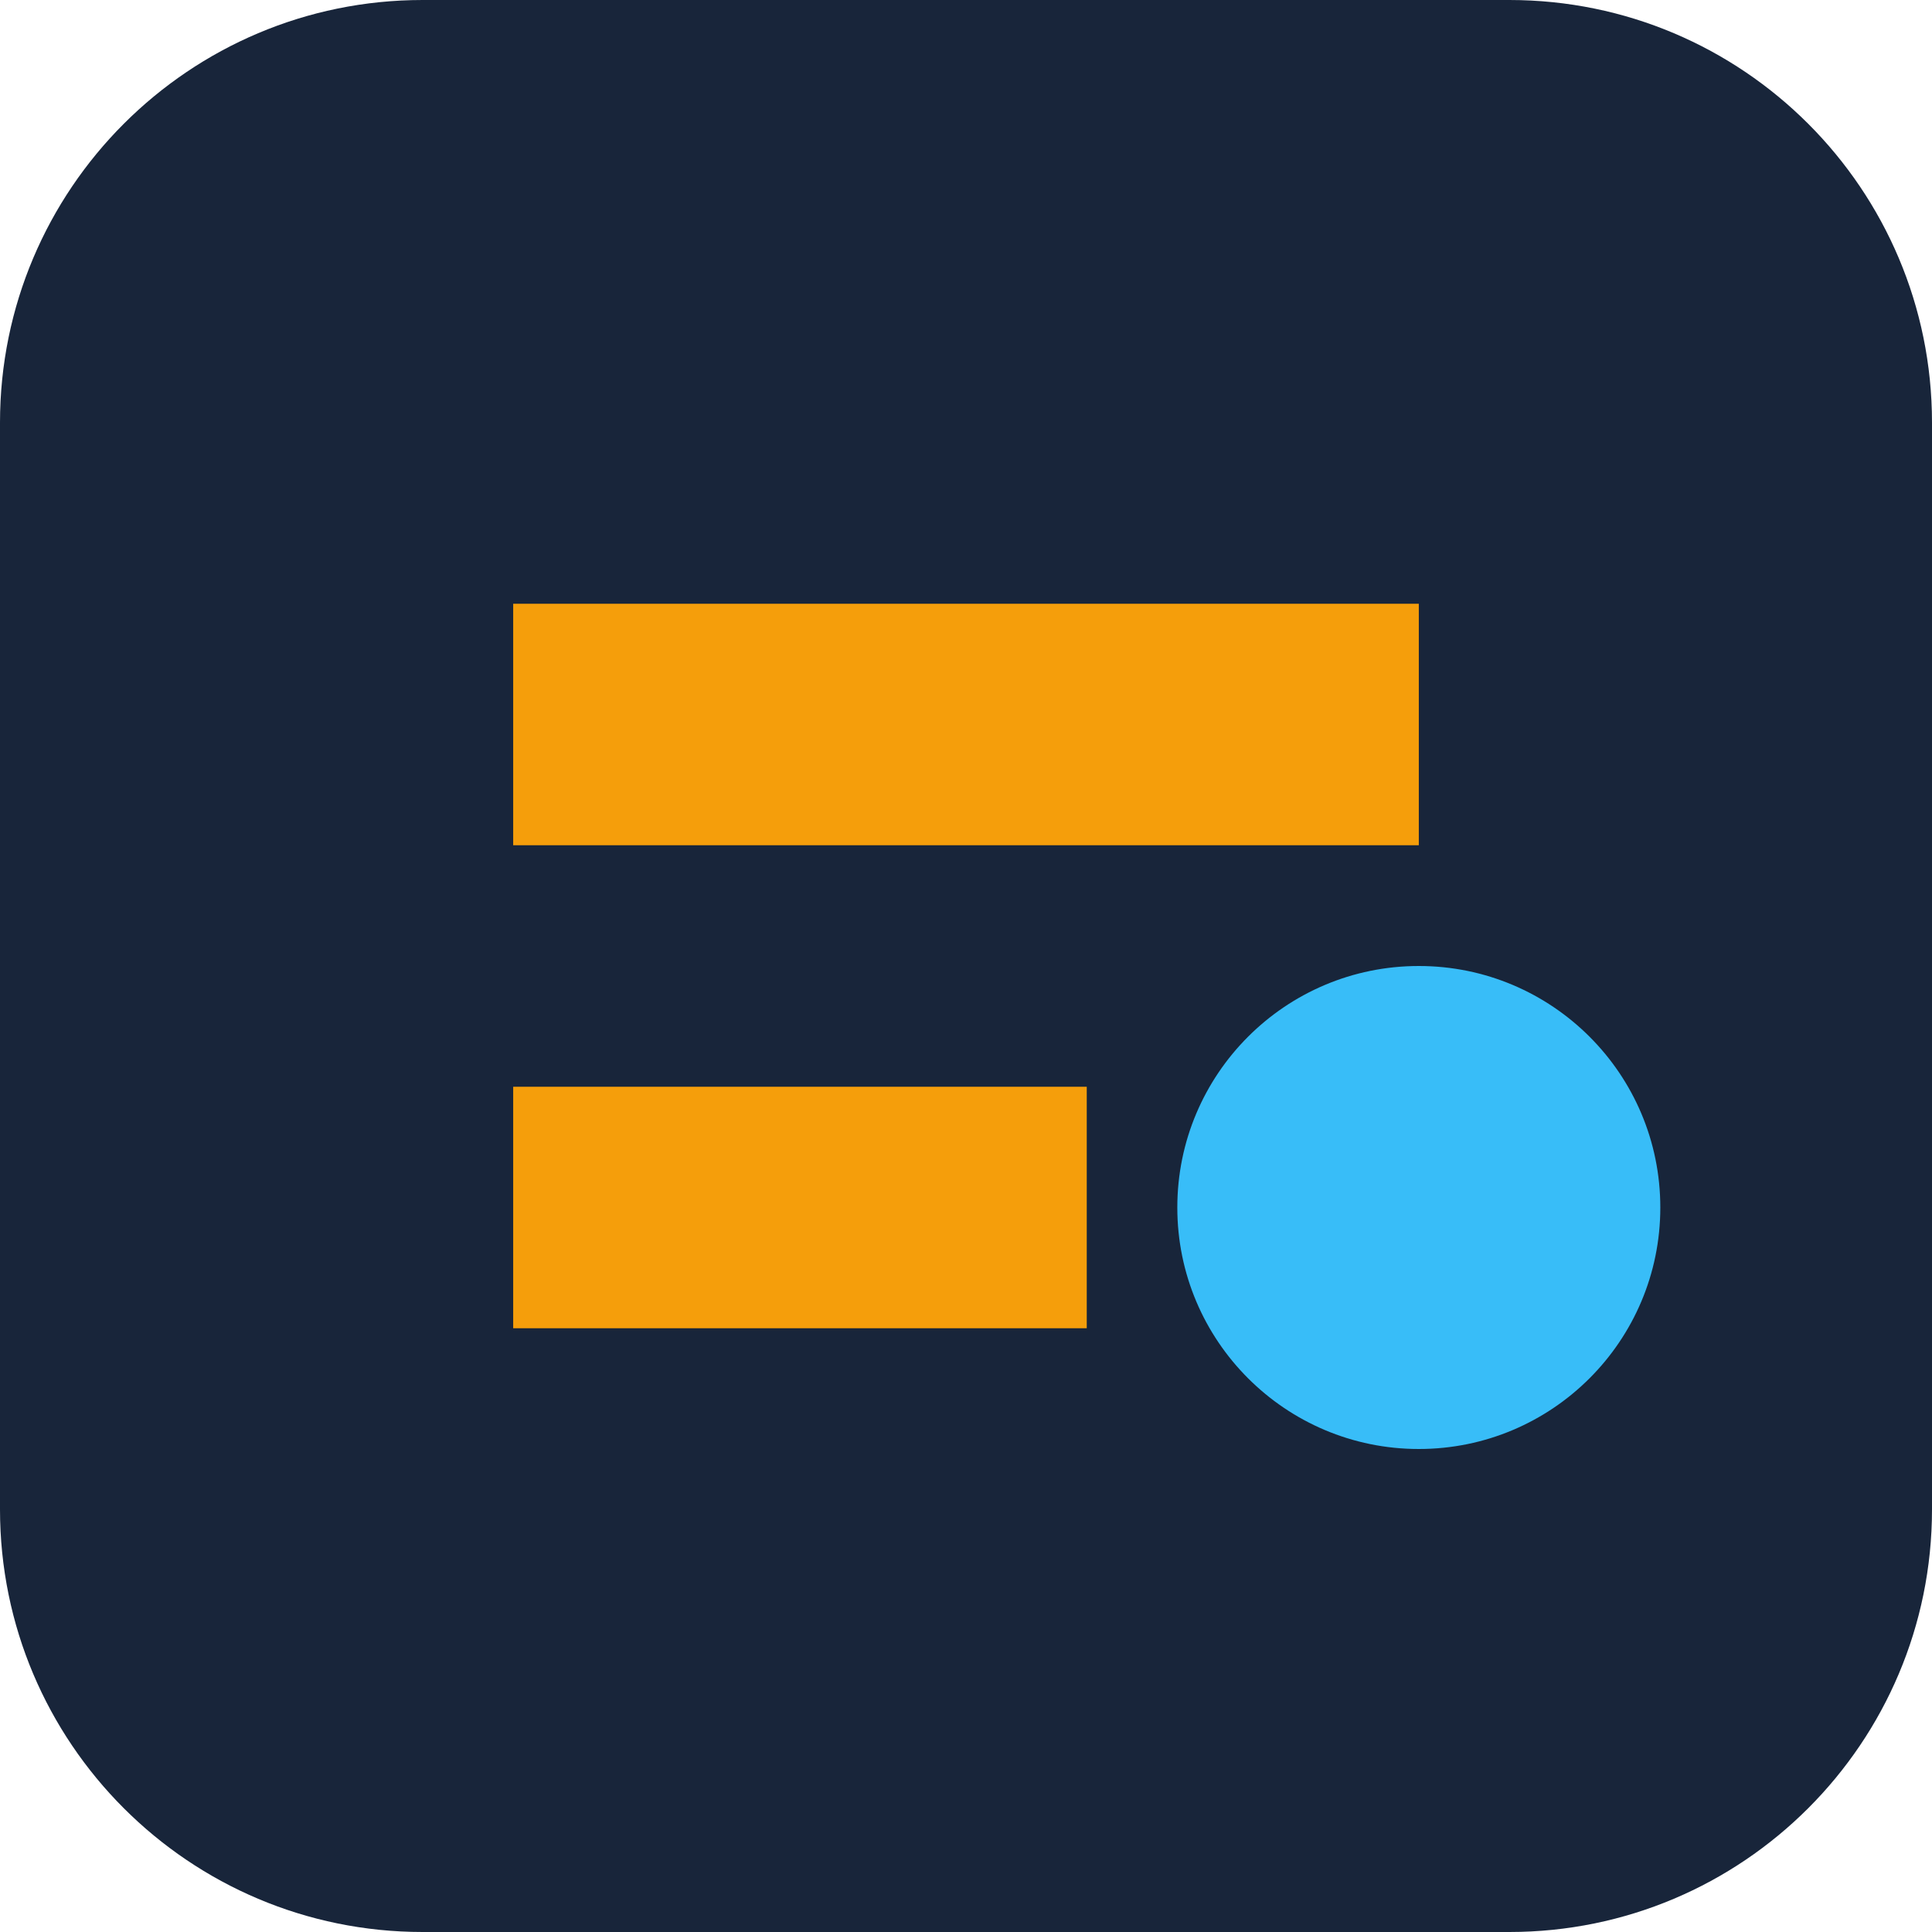
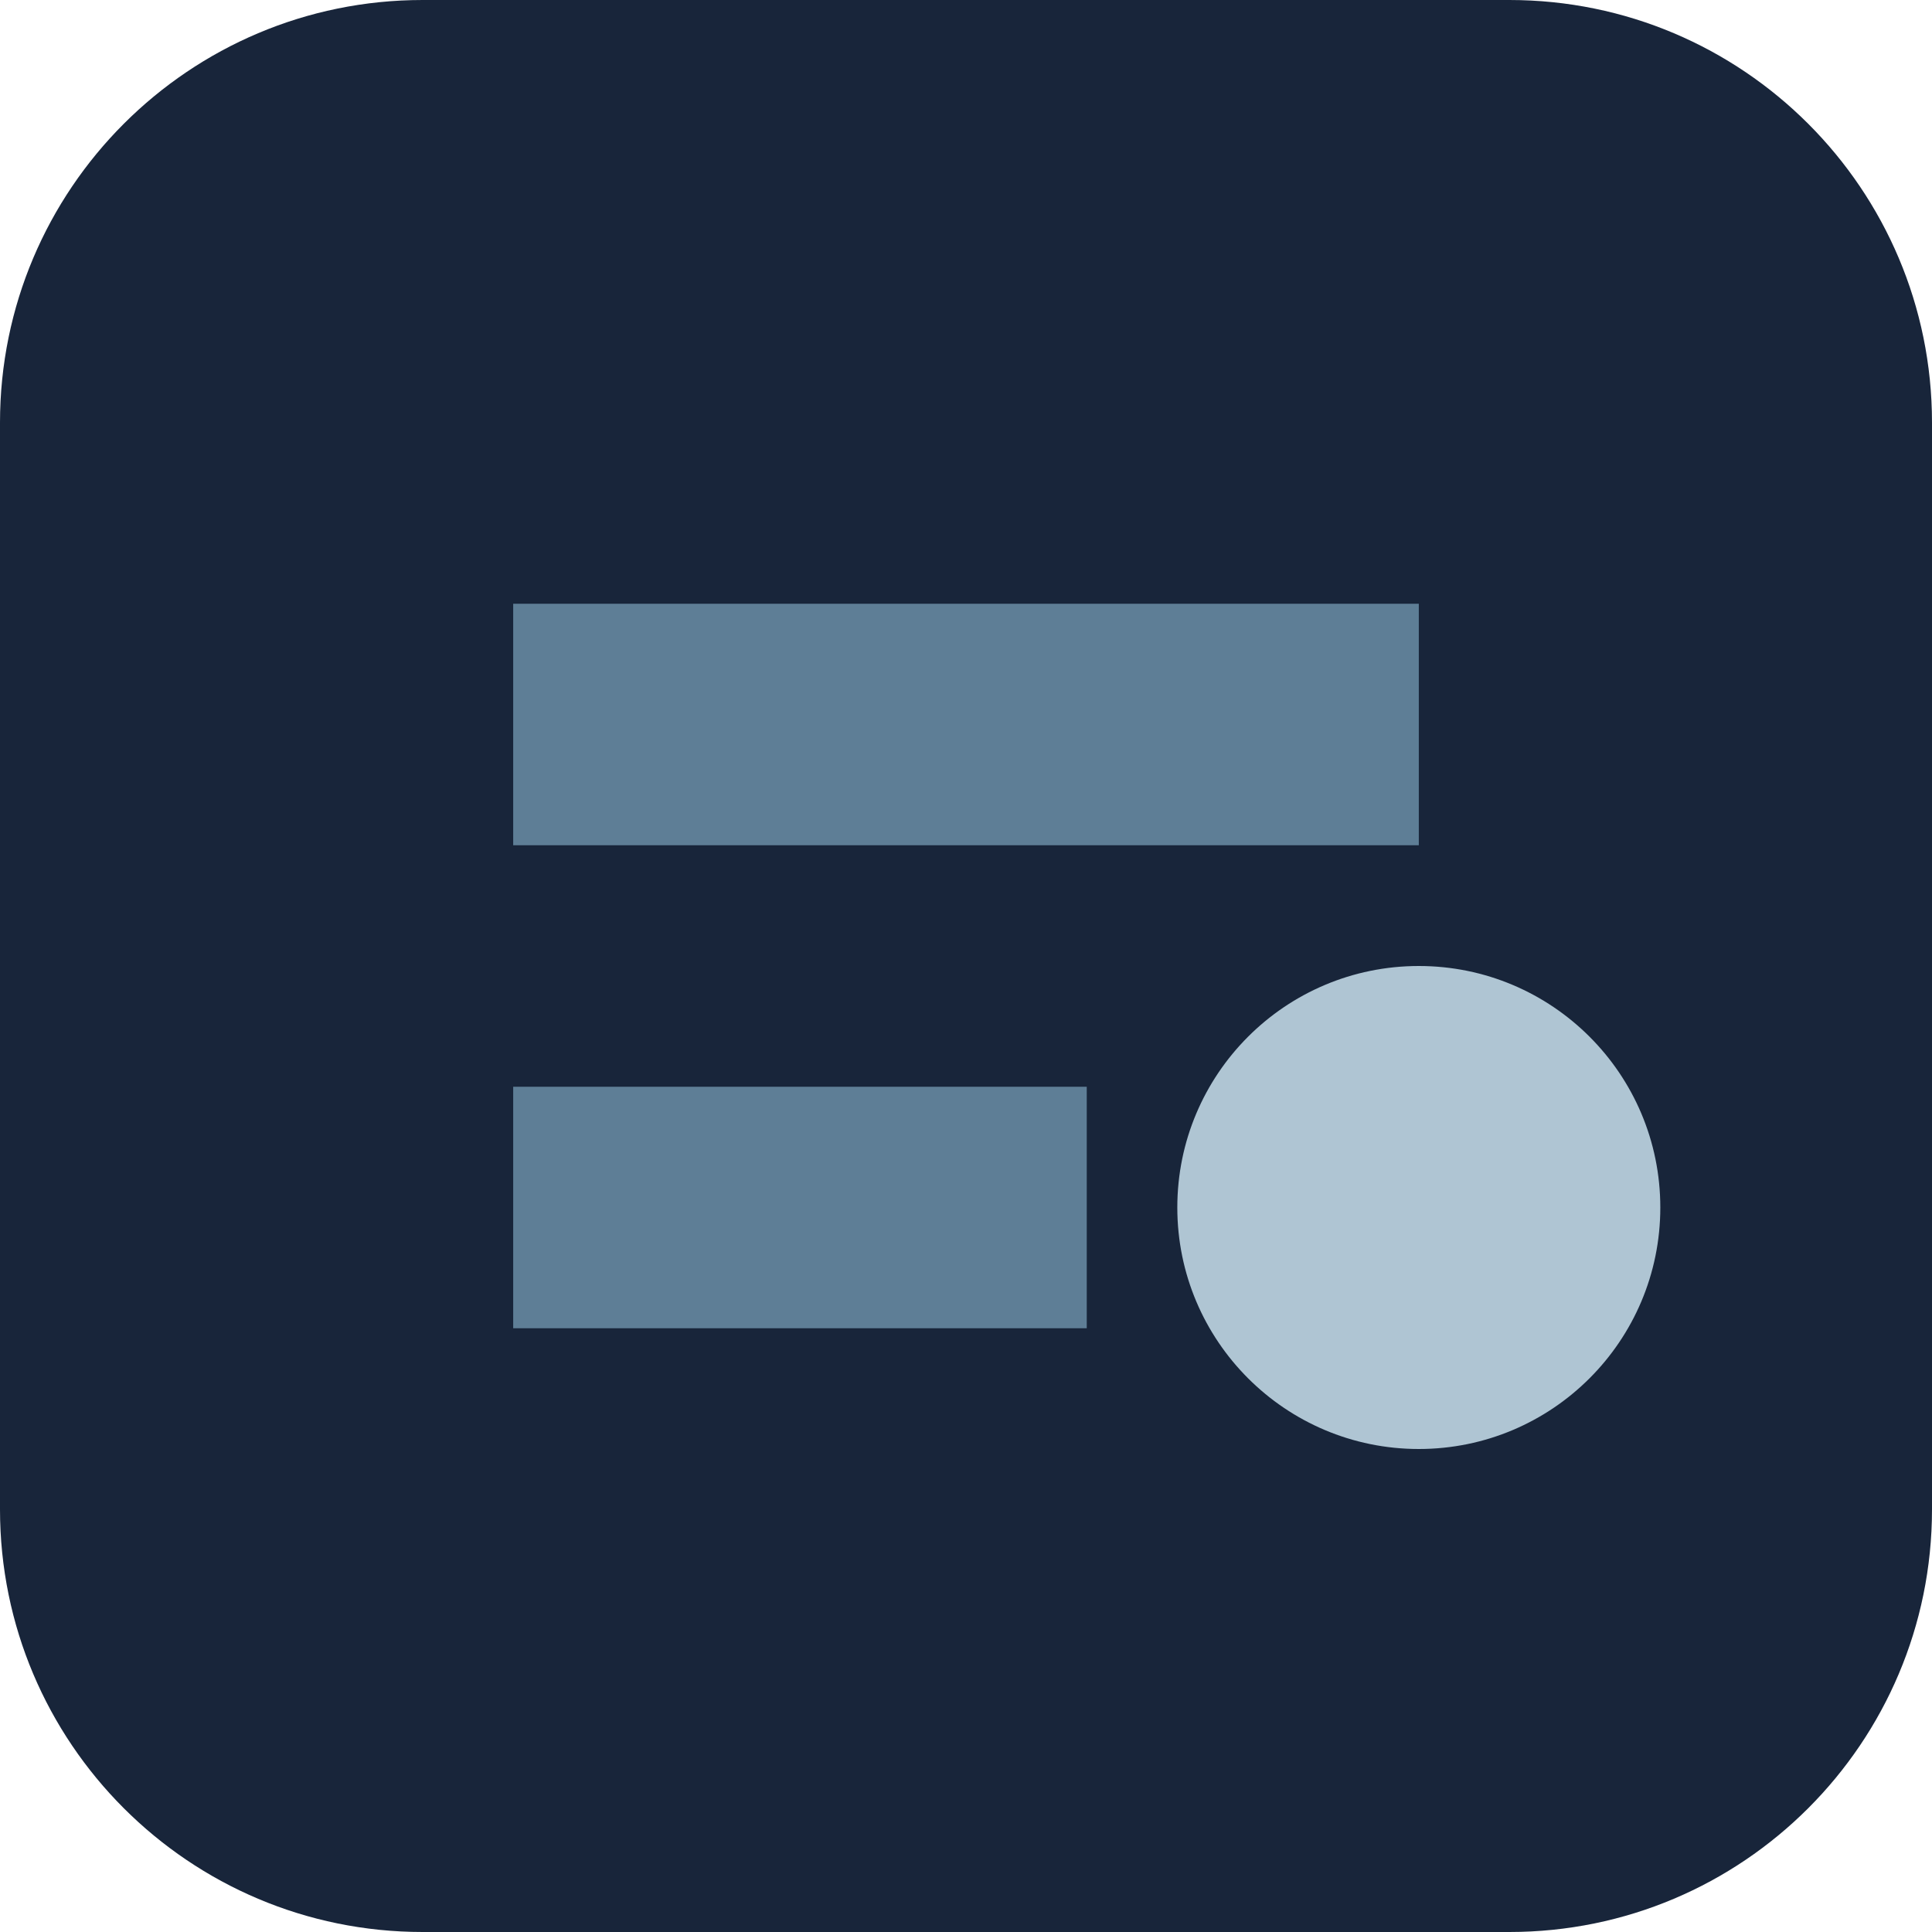
<svg xmlns="http://www.w3.org/2000/svg" viewBox="0 0 64 64">
  <rect width="64" height="64" rx="14" fill="#18253a" />
-   <path d="M17 20h30v8H17zm0 16h19v8H17z" fill="#f59e0b" />
-   <circle cx="47" cy="40" r="8" fill="#38bdf8" />
+   <path d="M17 20h30v8H17zm0 16h19v8H17z" fill="#5E7E96" />
+   <circle cx="47" cy="40" r="8" fill="#AFC5D3" />
</svg>
